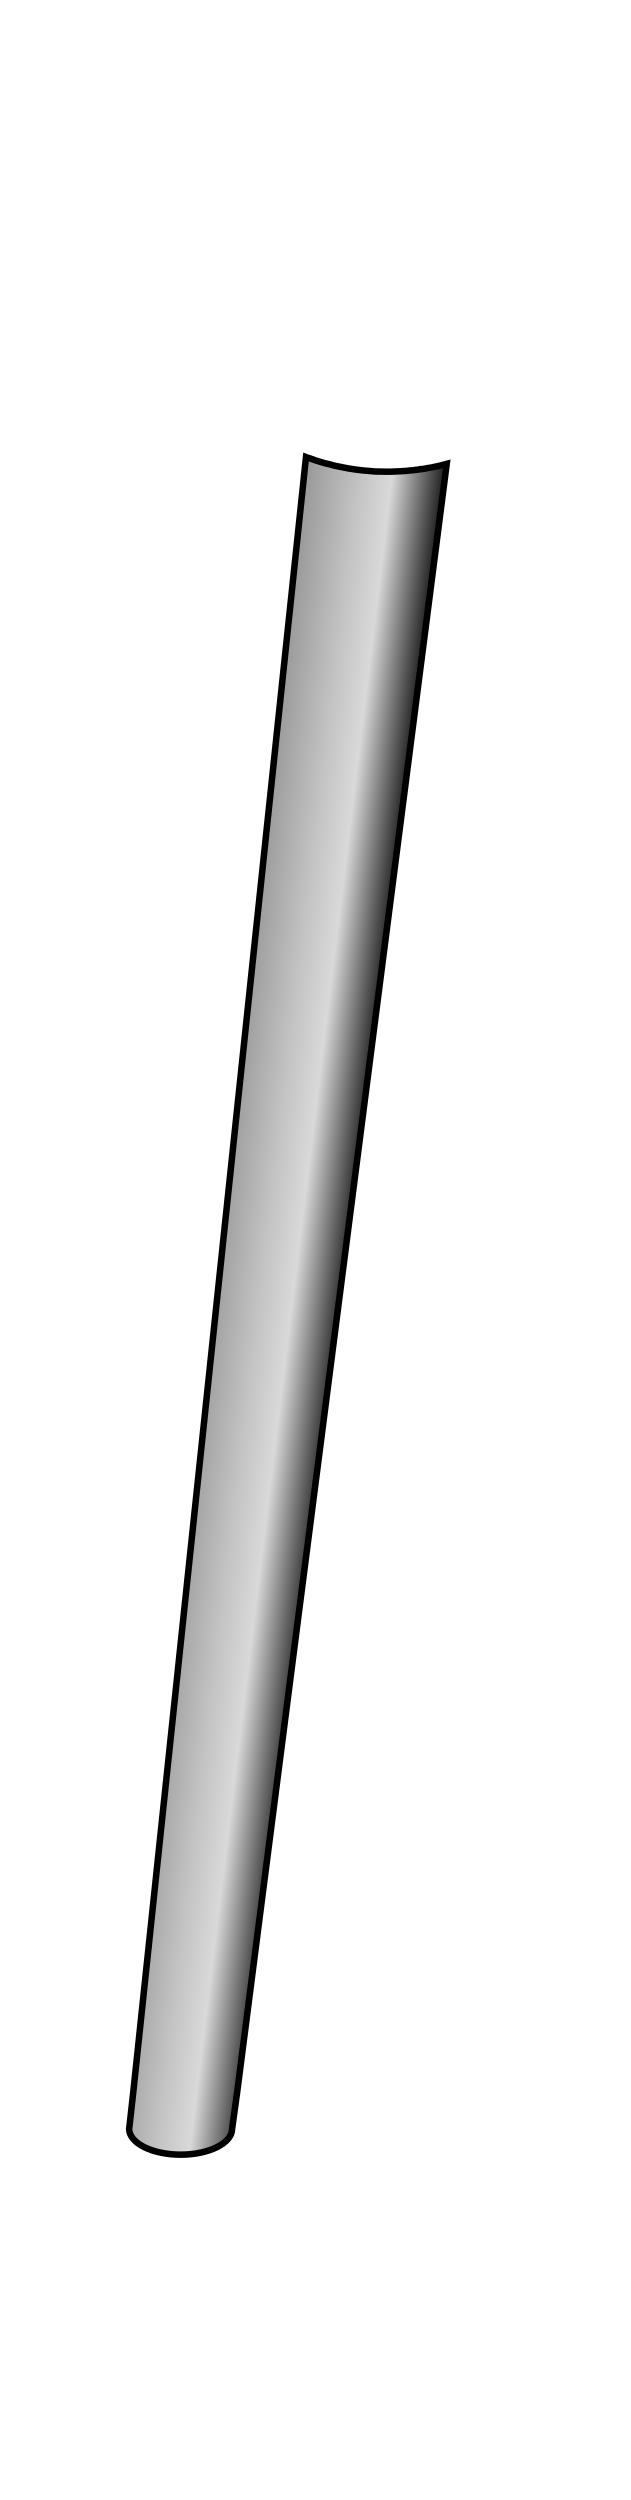
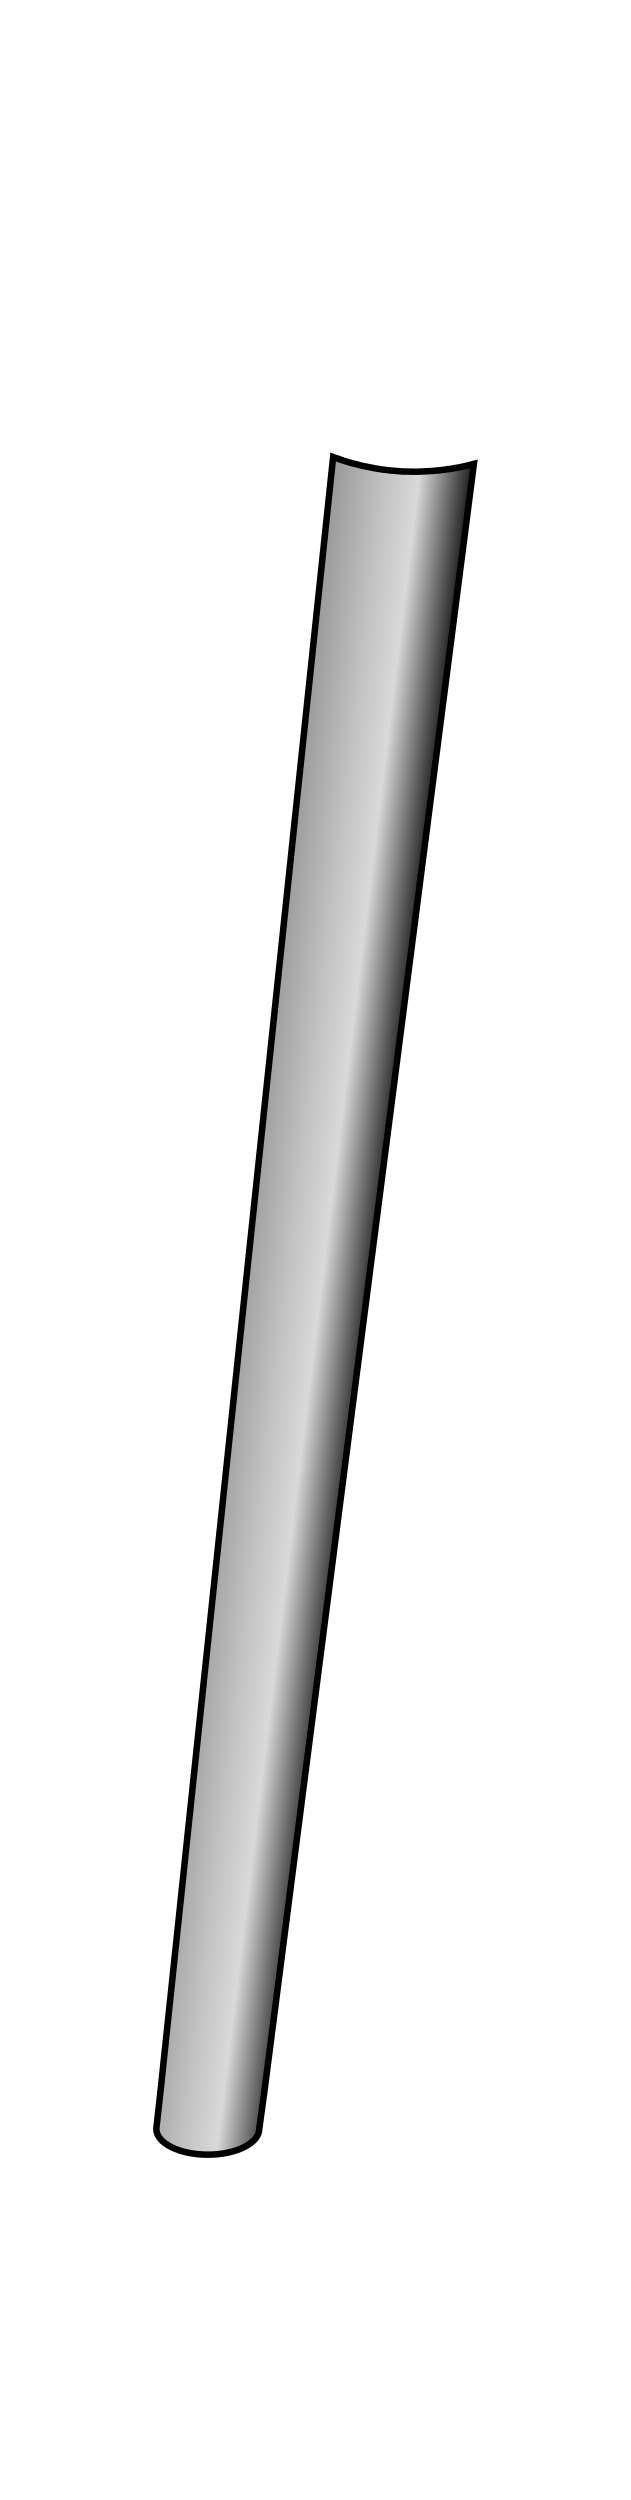
- <svg xmlns="http://www.w3.org/2000/svg" version="1.1" id="Layer_1" x="0px" y="0px" width="104.582px" height="414.917px" viewBox="421.333 0 104.582 414.917" enable-background="new 421.333 0 104.582 414.917" xml:space="preserve">
-   <linearGradient id="SVGID_1_" gradientUnits="userSpaceOnUse" x1="623.507" y1="-91.987" x2="649.375" y2="-95.117" gradientTransform="matrix(1 0 0 -1 -169.5996 123.0166)">
+ <svg xmlns="http://www.w3.org/2000/svg" version="1.1" id="Layer_1" x="0px" y="0px" width="104.582px" height="414.917px" viewBox="0 0 104.582 414.917" enable-background="new 0 0 104.582 414.917" xml:space="preserve">
+   <linearGradient id="SVGID_1_" gradientUnits="userSpaceOnUse" x1="-7.722" y1="1024.887" x2="18.146" y2="1028.017" gradientTransform="matrix(1 0 0 1 44.8003 -809.8828)">
    <stop offset="0" style="stop-color:#919191" />
    <stop offset="0.393" style="stop-color:#C2C2C2" />
    <stop offset="0.611" style="stop-color:#D9D9D9" />
    <stop offset="1" style="stop-color:#000000" />
  </linearGradient>
-   <path fill="url(#SVGID_1_)" stroke="#000000" stroke-width="1.08" stroke-miterlimit="10" d="M495.473,76.996L460.75,346.805  l-0.891,6.508c0,2.375-3.834,4.291-8.533,4.291c-4.726,0-8.559-1.916-8.559-4.291c0-0.162,0.027-0.297,0.054-0.434l0.675-6.074  l28.622-270.944c0.217,0.082,0.432,0.162,0.674,0.217c0.055,0.054,0.136,0.082,0.217,0.082c0.514,0.188,1.026,0.376,1.538,0.512  c0.514,0.163,1.025,0.297,1.566,0.404c0.54,0.189,1.107,0.298,1.7,0.404c1.729,0.38,3.538,0.621,5.373,0.73  c0.081,0.027,0.135,0.027,0.217,0.027c0.243,0.026,0.513,0.026,0.782,0.026h0.324c1.107,0.054,2.215,0.028,3.322-0.054  c0.565-0.027,1.104-0.055,1.645-0.135c0.271,0,0.541-0.028,0.783-0.081c0.271-0.026,0.541-0.054,0.783-0.108  c0.024,0.027,0.055,0,0.082,0c0.242-0.026,0.51-0.055,0.756-0.108c0.08,0,0.136-0.026,0.217-0.054  c0.322-0.053,0.646-0.107,0.971-0.162C493.876,77.402,494.689,77.21,495.473,76.996z" />
+   <path fill="url(#SVGID_1_)" stroke="#000000" stroke-width="1.08" stroke-miterlimit="10" d="M78.644,76.996L43.921,346.805  l-0.891,6.508c0,2.375-3.834,4.291-8.533,4.291c-4.727,0-8.559-1.916-8.559-4.291c0-0.162,0.027-0.297,0.053-0.435l0.676-6.073  L55.288,75.861c0.219,0.082,0.434,0.162,0.674,0.217c0.057,0.054,0.137,0.082,0.219,0.082c0.514,0.188,1.025,0.376,1.537,0.512  c0.514,0.163,1.025,0.297,1.566,0.404c0.539,0.189,1.107,0.298,1.699,0.404c1.73,0.38,3.539,0.621,5.373,0.73  c0.082,0.027,0.135,0.027,0.217,0.027c0.244,0.026,0.514,0.026,0.783,0.026h0.324c1.105,0.054,2.215,0.028,3.32-0.054  c0.566-0.027,1.105-0.055,1.646-0.135c0.27,0,0.541-0.028,0.783-0.081c0.27-0.026,0.541-0.054,0.781-0.108  c0.025,0.027,0.057,0,0.082,0c0.242-0.026,0.512-0.055,0.758-0.108c0.08,0,0.135-0.026,0.217-0.054  c0.322-0.053,0.645-0.107,0.971-0.162C77.046,77.402,77.86,77.21,78.644,76.996z" />
</svg>
